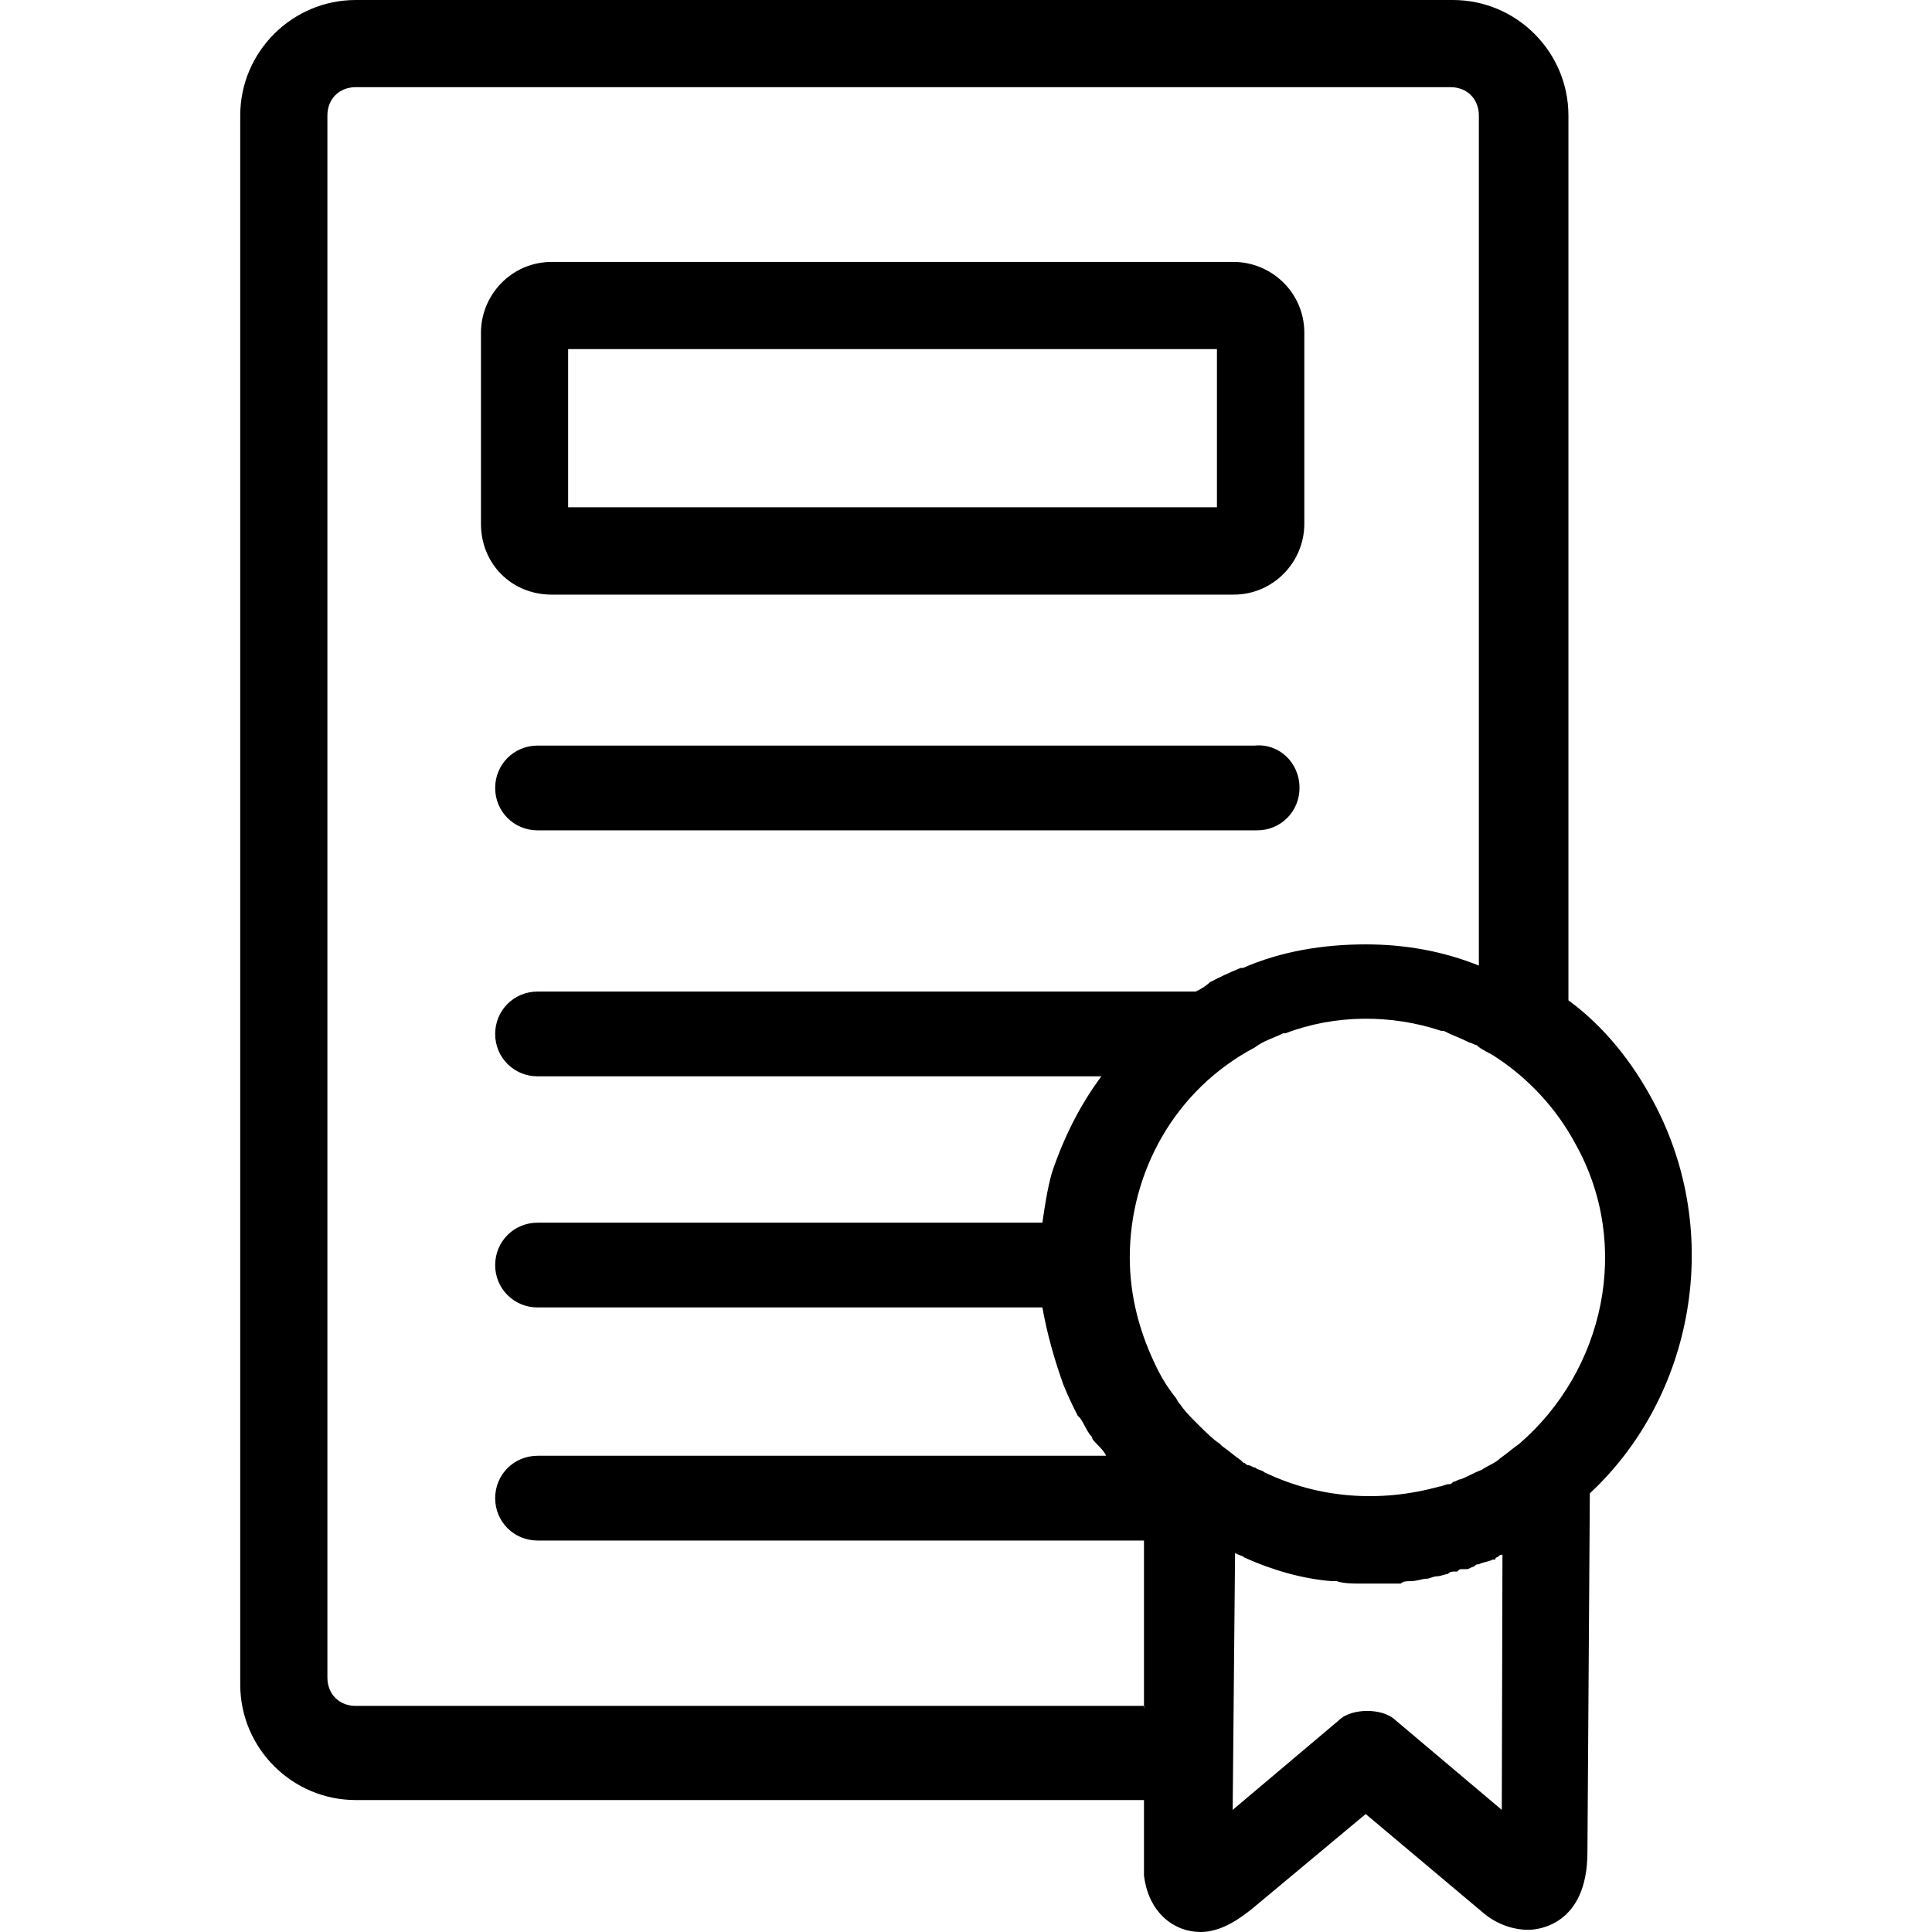
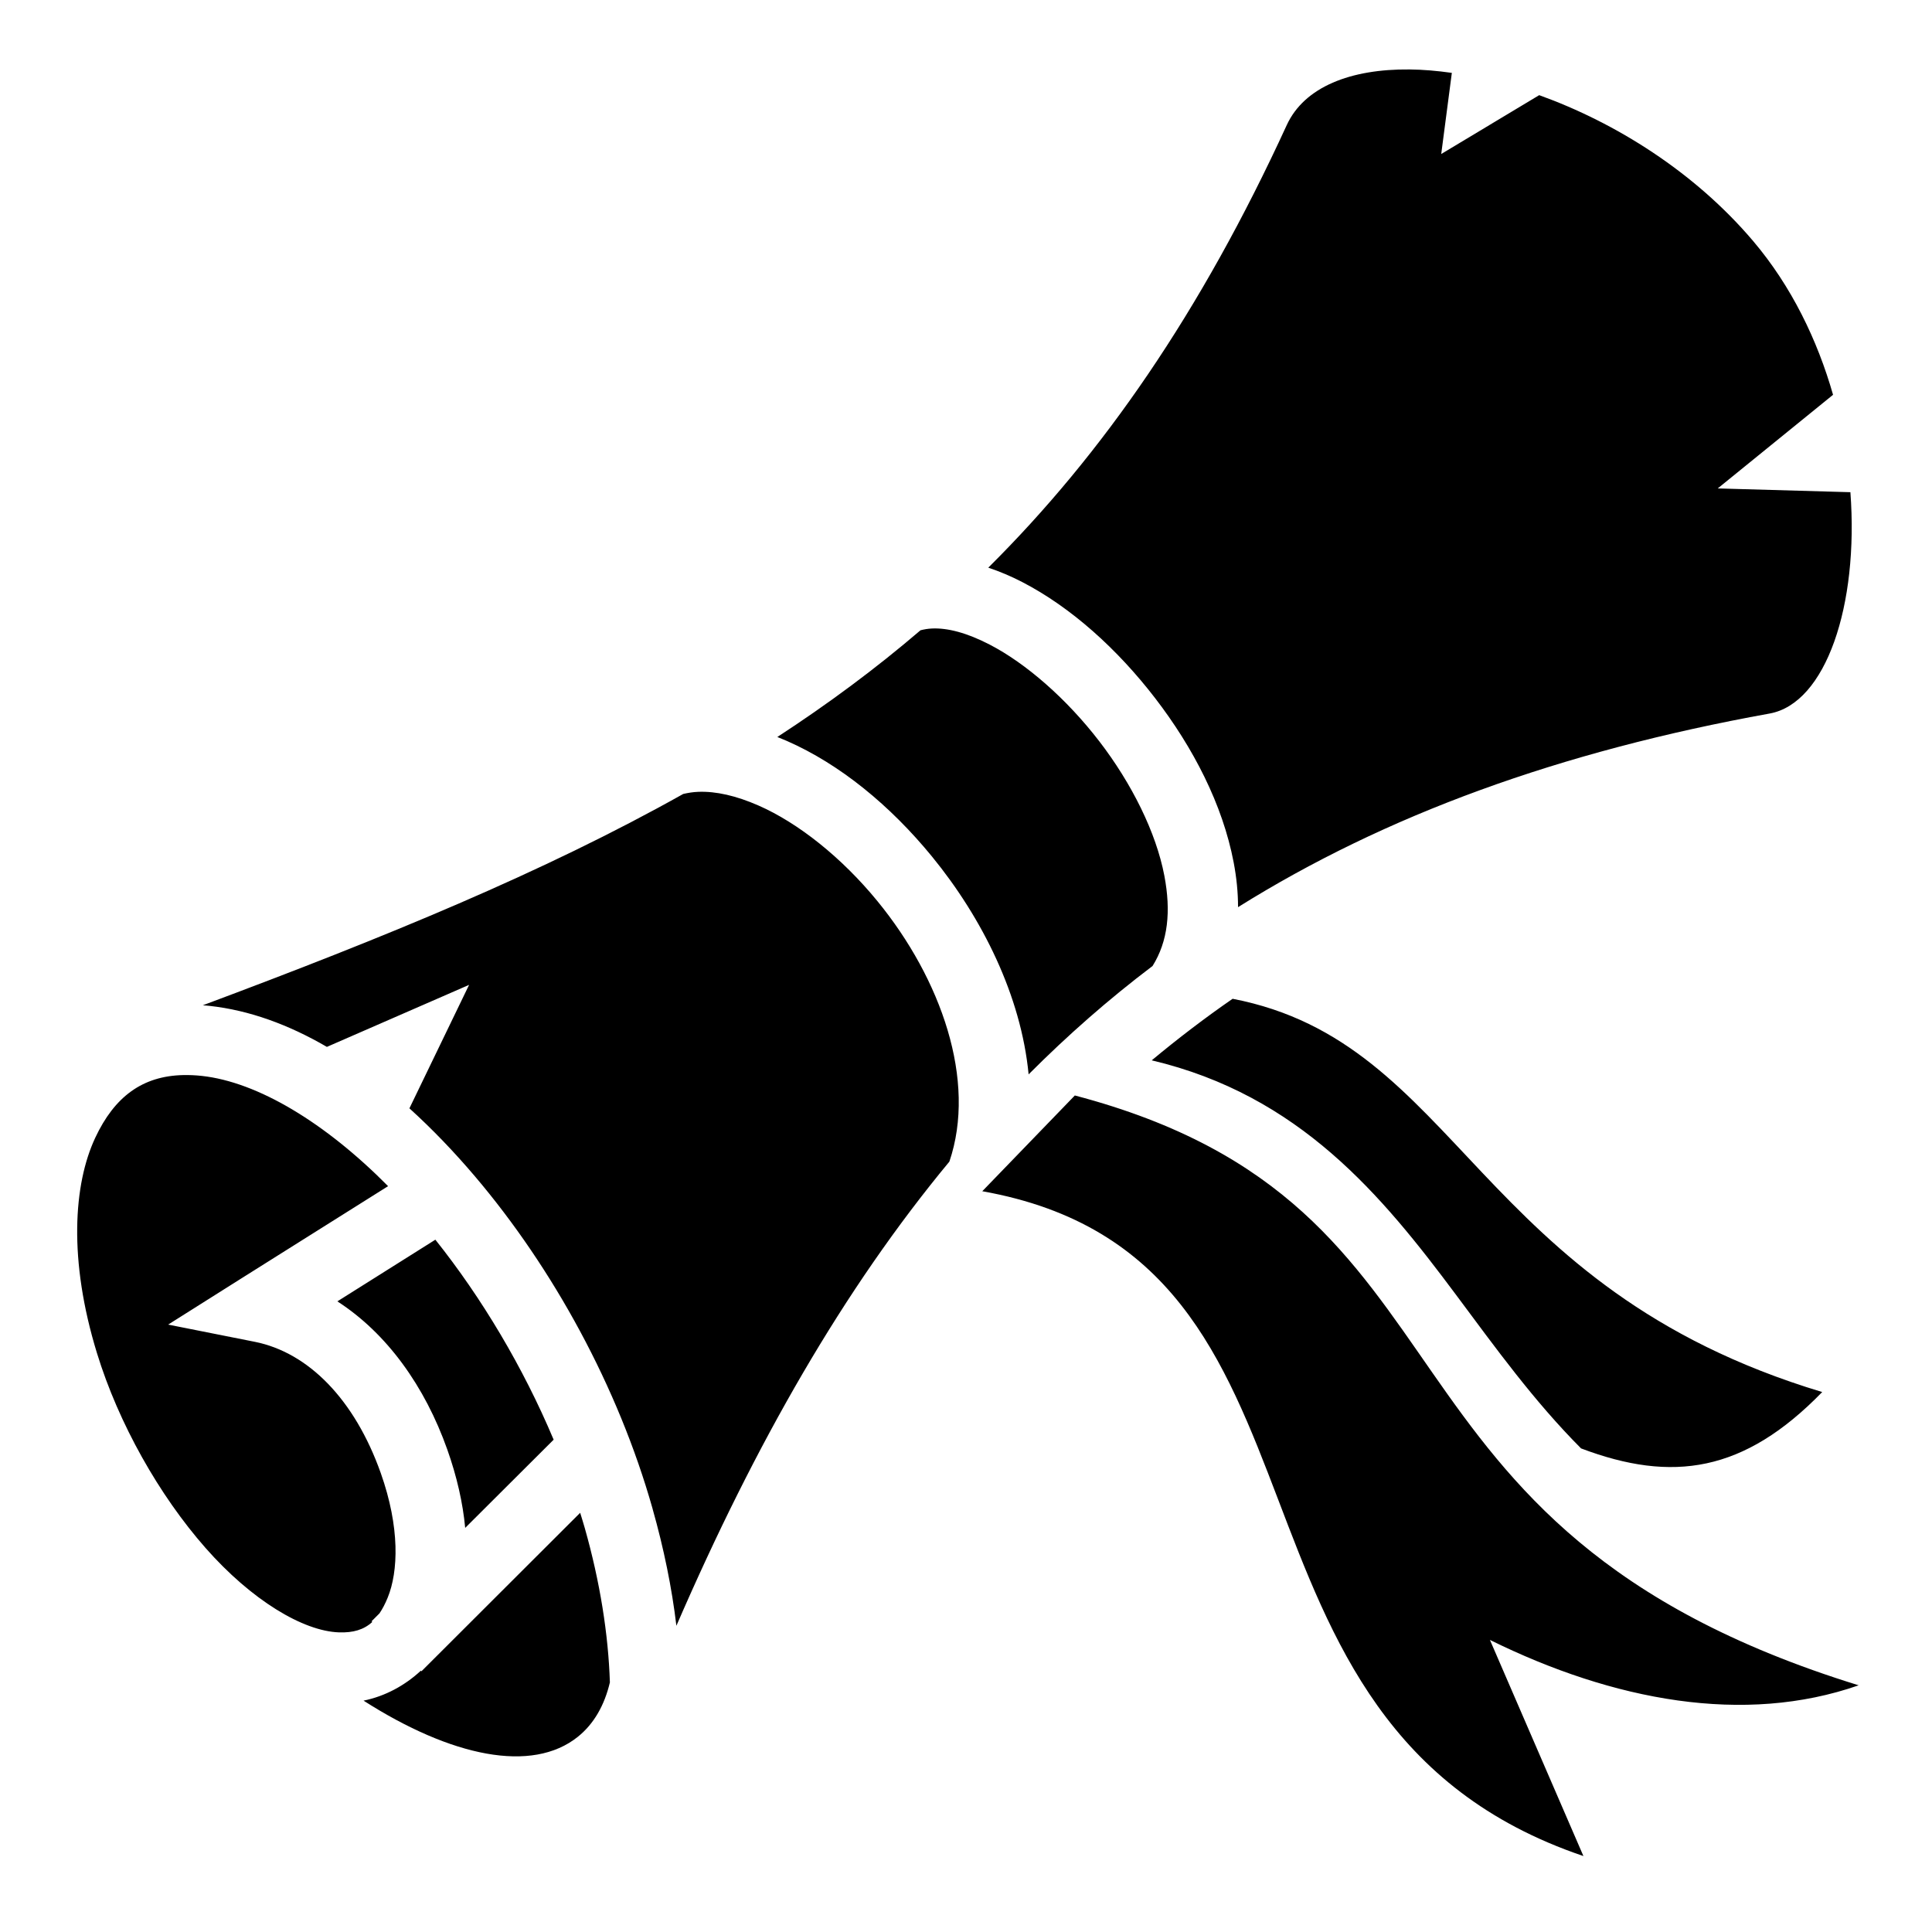
- <svg xmlns="http://www.w3.org/2000/svg" version="1.1" id="Capa_1" x="0px" y="0px" viewBox="0 0 791.91 791.91" style="enable-background:new 0 0 791.91 791.91;" xml:space="preserve">
-   <g>
-     <path d="M532.659,322.978c0,9.671-7.701,17.371-17.371,17.371H220.336c-9.671,0-17.371-7.701-17.371-17.371   s7.701-17.371,17.371-17.371h293.967C523.973,304.622,532.659,312.323,532.659,322.978z M197.144,214.722v-78.349   c0-15.491,12.536-29.012,29.012-29.012h279.461c15.491,0,29.012,12.536,29.012,29.012v78.349c0,15.491-12.536,29.012-29.012,29.012   H226.156C209.68,243.734,197.144,231.108,197.144,214.722z M232.872,207.917h265.94v-64.828h-265.94L232.872,207.917   L232.872,207.917z M651.66,612.11l-0.985,147.028c0,29.997-20.326,31.877-24.176,31.877c-5.82,0-12.536-1.97-18.356-6.805   l-48.353-40.652l-46.383,38.682c-4.835,3.85-12.536,9.671-21.311,9.671c-10.656,0-21.311-7.701-23.191-23.191   c0-0.985,0-0.985,0-1.97v-28.922H145.837c-26.146,0-47.368-21.311-47.368-47.368V47.368C98.469,21.221,119.78,0,145.837,0h449.681   c26.146,0,47.368,21.311,47.368,47.368v362.646c14.506,10.656,26.146,25.161,34.832,41.548   C706.728,505.734,694.193,572.532,651.66,612.11z M645.84,469.022c-7.701-14.506-19.341-27.042-32.862-35.817   c-2.865-1.97-5.82-2.865-7.701-4.835c-0.985,0-1.97-0.985-2.865-0.985c-3.85-1.97-6.805-2.865-10.656-4.835c0,0,0,0-0.985,0   c-20.326-6.805-43.517-6.805-63.844,0.985h-0.985c-3.85,1.97-7.701,2.865-11.64,5.82c-32.862,17.371-51.218,51.218-51.218,86.05   l0,0l0,0c0,15.491,3.85,30.982,11.64,46.383c1.97,3.85,3.85,6.805,6.805,10.656c0.985,0.985,0.985,1.97,1.97,2.865   c1.97,2.865,3.85,4.835,5.82,6.805c0.985,0.985,0.985,0.985,1.97,1.97c2.865,2.865,5.82,5.82,8.686,7.701l0.985,0.985   c2.865,1.97,4.835,3.85,7.701,5.82l0.985,0.985c0.985,0,0.985,0.985,1.97,0.985s1.97,0.985,2.865,0.985   c0.985,0.985,2.865,0.985,3.85,1.97c22.206,10.656,47.368,12.536,71.544,5.82c0.985,0,2.865-0.985,3.85-0.985   c0.985,0,0.985,0,1.97-0.985c0.985,0,1.97-0.985,2.865-0.985c2.865-0.985,5.82-2.865,8.686-3.85c2.865-1.97,5.82-2.865,7.701-4.835   c2.865-1.97,4.835-3.85,7.701-5.82C657.48,561.877,669.031,510.569,645.84,469.022z M468.905,700.13v-68.679H220.336   c-9.671,0-17.371-7.701-17.371-17.371c0-9.671,7.701-17.371,17.371-17.371h233.078l0,0c-0.985-1.97-1.97-2.865-3.85-4.835   c-0.985-0.985-1.97-1.97-1.97-2.865c-1.97-1.97-2.865-4.835-4.835-7.701l-0.985-0.985c-1.97-3.85-3.85-7.701-5.82-12.536l0,0   c-3.85-10.656-6.805-21.311-8.686-31.877H220.336c-9.671,0-17.371-7.701-17.371-17.371c0-9.671,7.701-17.371,17.371-17.371h206.932   c0.985-6.805,1.97-13.521,3.85-20.326c4.835-14.506,11.64-28.027,20.326-39.667H220.336c-9.671,0-17.371-7.701-17.371-17.371   s7.701-17.371,17.371-17.371h269.79c1.97-0.985,3.85-1.97,5.82-3.85c3.85-1.97,7.701-3.85,12.536-5.82h0.985   c15.491-6.805,32.862-9.671,50.323-9.671c16.476,0,31.877,2.865,46.383,8.686l0,0V47.368c0-6.805-4.835-11.64-11.64-11.64H145.837   c-6.805,0-11.64,4.835-11.64,11.64v640.226c0,6.805,4.835,11.64,11.64,11.64h322.978v0.895H468.905z M615.843,637.271   c-0.985,0-0.985,0-1.97,0.985c0,0-0.985,0-0.985,0.985h-0.985c-1.97,0.985-3.85,0.985-5.82,1.97c-0.985,0-0.985,0-1.97,0.985   c-0.985,0-1.97,0.985-2.865,0.985c0,0,0,0-0.985,0c0,0,0,0-0.985,0s-0.985,0-1.97,0.985h-0.985c-0.985,0-1.97,0-2.865,0.985   c-0.985,0-2.865,0.985-4.835,0.985c-0.985,0-2.865,0.985-3.85,0.985l0,0l0,0c-1.97,0-3.85,0.985-6.805,0.985   c-0.985,0-2.865,0-3.85,0.985h-0.985c-0.985,0-0.985,0-1.97,0l0,0c-0.985,0-0.985,0-1.97,0c-2.865,0-5.82,0-7.701,0l0,0l0,0   c-0.985,0-0.985,0-1.97,0c-0.985,0-0.985,0-1.97,0l0,0l0,0c-2.865,0-6.805,0-9.671-0.985l0,0l0,0l0,0h-0.985h-0.985   c-12.536-0.985-25.161-4.835-35.817-9.671l0,0l0,0c-0.985-0.985-2.865-0.985-3.85-1.97l0,0l-0.985,105.391l43.517-36.712   c2.865-2.865,7.701-3.85,11.641-3.85s8.686,0.985,11.641,3.85l43.517,36.712L615.843,637.271z" />
+ <svg xmlns="http://www.w3.org/2000/svg" viewBox="0 0 512 512" style="height: 512px; width: 512px;">
+   <g class="" transform="translate(0,0)" style="">
+     <path d="M373.563 18.406c-15.616-.167-27.91 4.622-32.563 14.75-22.778 49.605-48.743 87.14-79.094 117.28 3.047 1.015 6.046 2.29 8.938 3.783 12.987 6.708 25.268 17.78 35.312 30.843 10.044 13.062 17.85 28.114 20.78 43.5.746 3.908 1.16 7.885 1.158 11.843 38.97-24.36 85.058-41.223 140.875-51.312 14.91-2.697 23.652-28.632 21.405-58.656l-35.156-1 30.56-24.813c-4.148-14.507-11.013-28.754-21.155-40.72-15.528-18.314-36.43-31.376-56.72-38.686L381.94 40.812l2.812-21.5c-3.875-.55-7.61-.87-11.188-.907zM246.938 166.562c-1.063.052-2.06.226-3 .47-11.976 10.254-24.61 19.597-37.938 28.28.842.33 1.67.667 2.5 1.032 14.123 6.192 27.438 17.145 38.47 30.625 13.356 16.322 23.62 36.94 25.624 57.75 10.334-10.367 21.24-19.943 32.844-28.72 4.096-6.555 4.93-14.468 3.125-23.938-2.184-11.46-8.642-24.43-17.25-35.625-8.61-11.194-19.38-20.622-29.063-25.625-6.052-3.126-11.154-4.45-15.313-4.25zm-61.907 43.282c-1.385.053-2.69.27-3.968.562-37 20.762-79.088 37.985-127.312 56 .574.042 1.14.093 1.72.156 10.627 1.156 21.076 5.008 31.155 10.875L124.313 261 108.5 293.72c5.995 5.432 11.803 11.477 17.344 18 20.76 24.434 37.964 55.865 47.094 88.092.002.01-.003.022 0 .032 2.98 10.508 5.11 20.916 6.312 31 20.99-48.438 44.38-89.26 72.344-123 7.3-21.48-2.186-48.408-19.063-69.03-9.44-11.538-20.976-20.718-31.53-25.345-5.936-2.604-11.27-3.808-15.97-3.626zm141.626 54.844c-7.31 5.05-14.462 10.51-21.437 16.312 39.16 9.26 60.953 35.722 80.655 62.156 10.464 14.04 20.598 28.11 33.125 40.688 24.19 9.147 43.17 6.38 63.906-14.938-92.165-27.78-96.11-92.61-156.25-104.22zM48.594 284.906c-10.873.225-18.26 5.755-23.344 16.594-5.81 12.387-7.114 32.47.438 57.063 5.75 18.73 16.52 37.718 28.75 51.625 12.23 13.906 25.9 22.076 35.374 22.406h.032c3.717.13 6.553-.682 8.812-2.75l-.187-.188 2.093-2.094c.793-1.168 1.52-2.548 2.187-4.187 2.81-6.9 3.28-18.552-1.844-33-6.885-19.417-19.12-31.932-33.375-34.78l-22.968-4.564 19.813-12.5 38.47-24.186c-16.65-16.822-34.55-27.607-49.376-29.22-1.7-.184-3.323-.25-4.876-.218zm236.25 5.406l-24.53 25.375c100.442 17.878 55.45 141.005 159.31 176.188l-24.78-57.28c32.766 16.15 67.39 22.623 97.72 12.03-135.77-41.948-96.32-126.983-207.72-156.313zm-169.47 38.22l-25.968 16.343c13.18 8.5 23.21 22.565 29.125 39.25 2.57 7.244 4.133 14.205 4.75 20.78l23.44-23.374c-8.08-19.19-19.035-37.566-31.345-53zm38.376 72.374l-42.063 42-.156-.156c-4.255 3.942-9.456 6.765-15.186 7.938 23.268 14.873 44.644 19.346 56.812 9.562 4.26-3.426 7.043-8.36 8.47-14.406-.41-12.684-2.602-26.615-6.657-40.906-.382-1.346-.806-2.686-1.22-4.032z" fill="#000000" fill-opacity="1" />
  </g>
-   <g>
- </g>
-   <g>
- </g>
-   <g>
- </g>
-   <g>
- </g>
-   <g>
- </g>
-   <g>
- </g>
-   <g>
- </g>
-   <g>
- </g>
-   <g>
- </g>
-   <g>
- </g>
-   <g>
- </g>
-   <g>
- </g>
-   <g>
- </g>
-   <g>
- </g>
-   <g>
- </g>
</svg>
